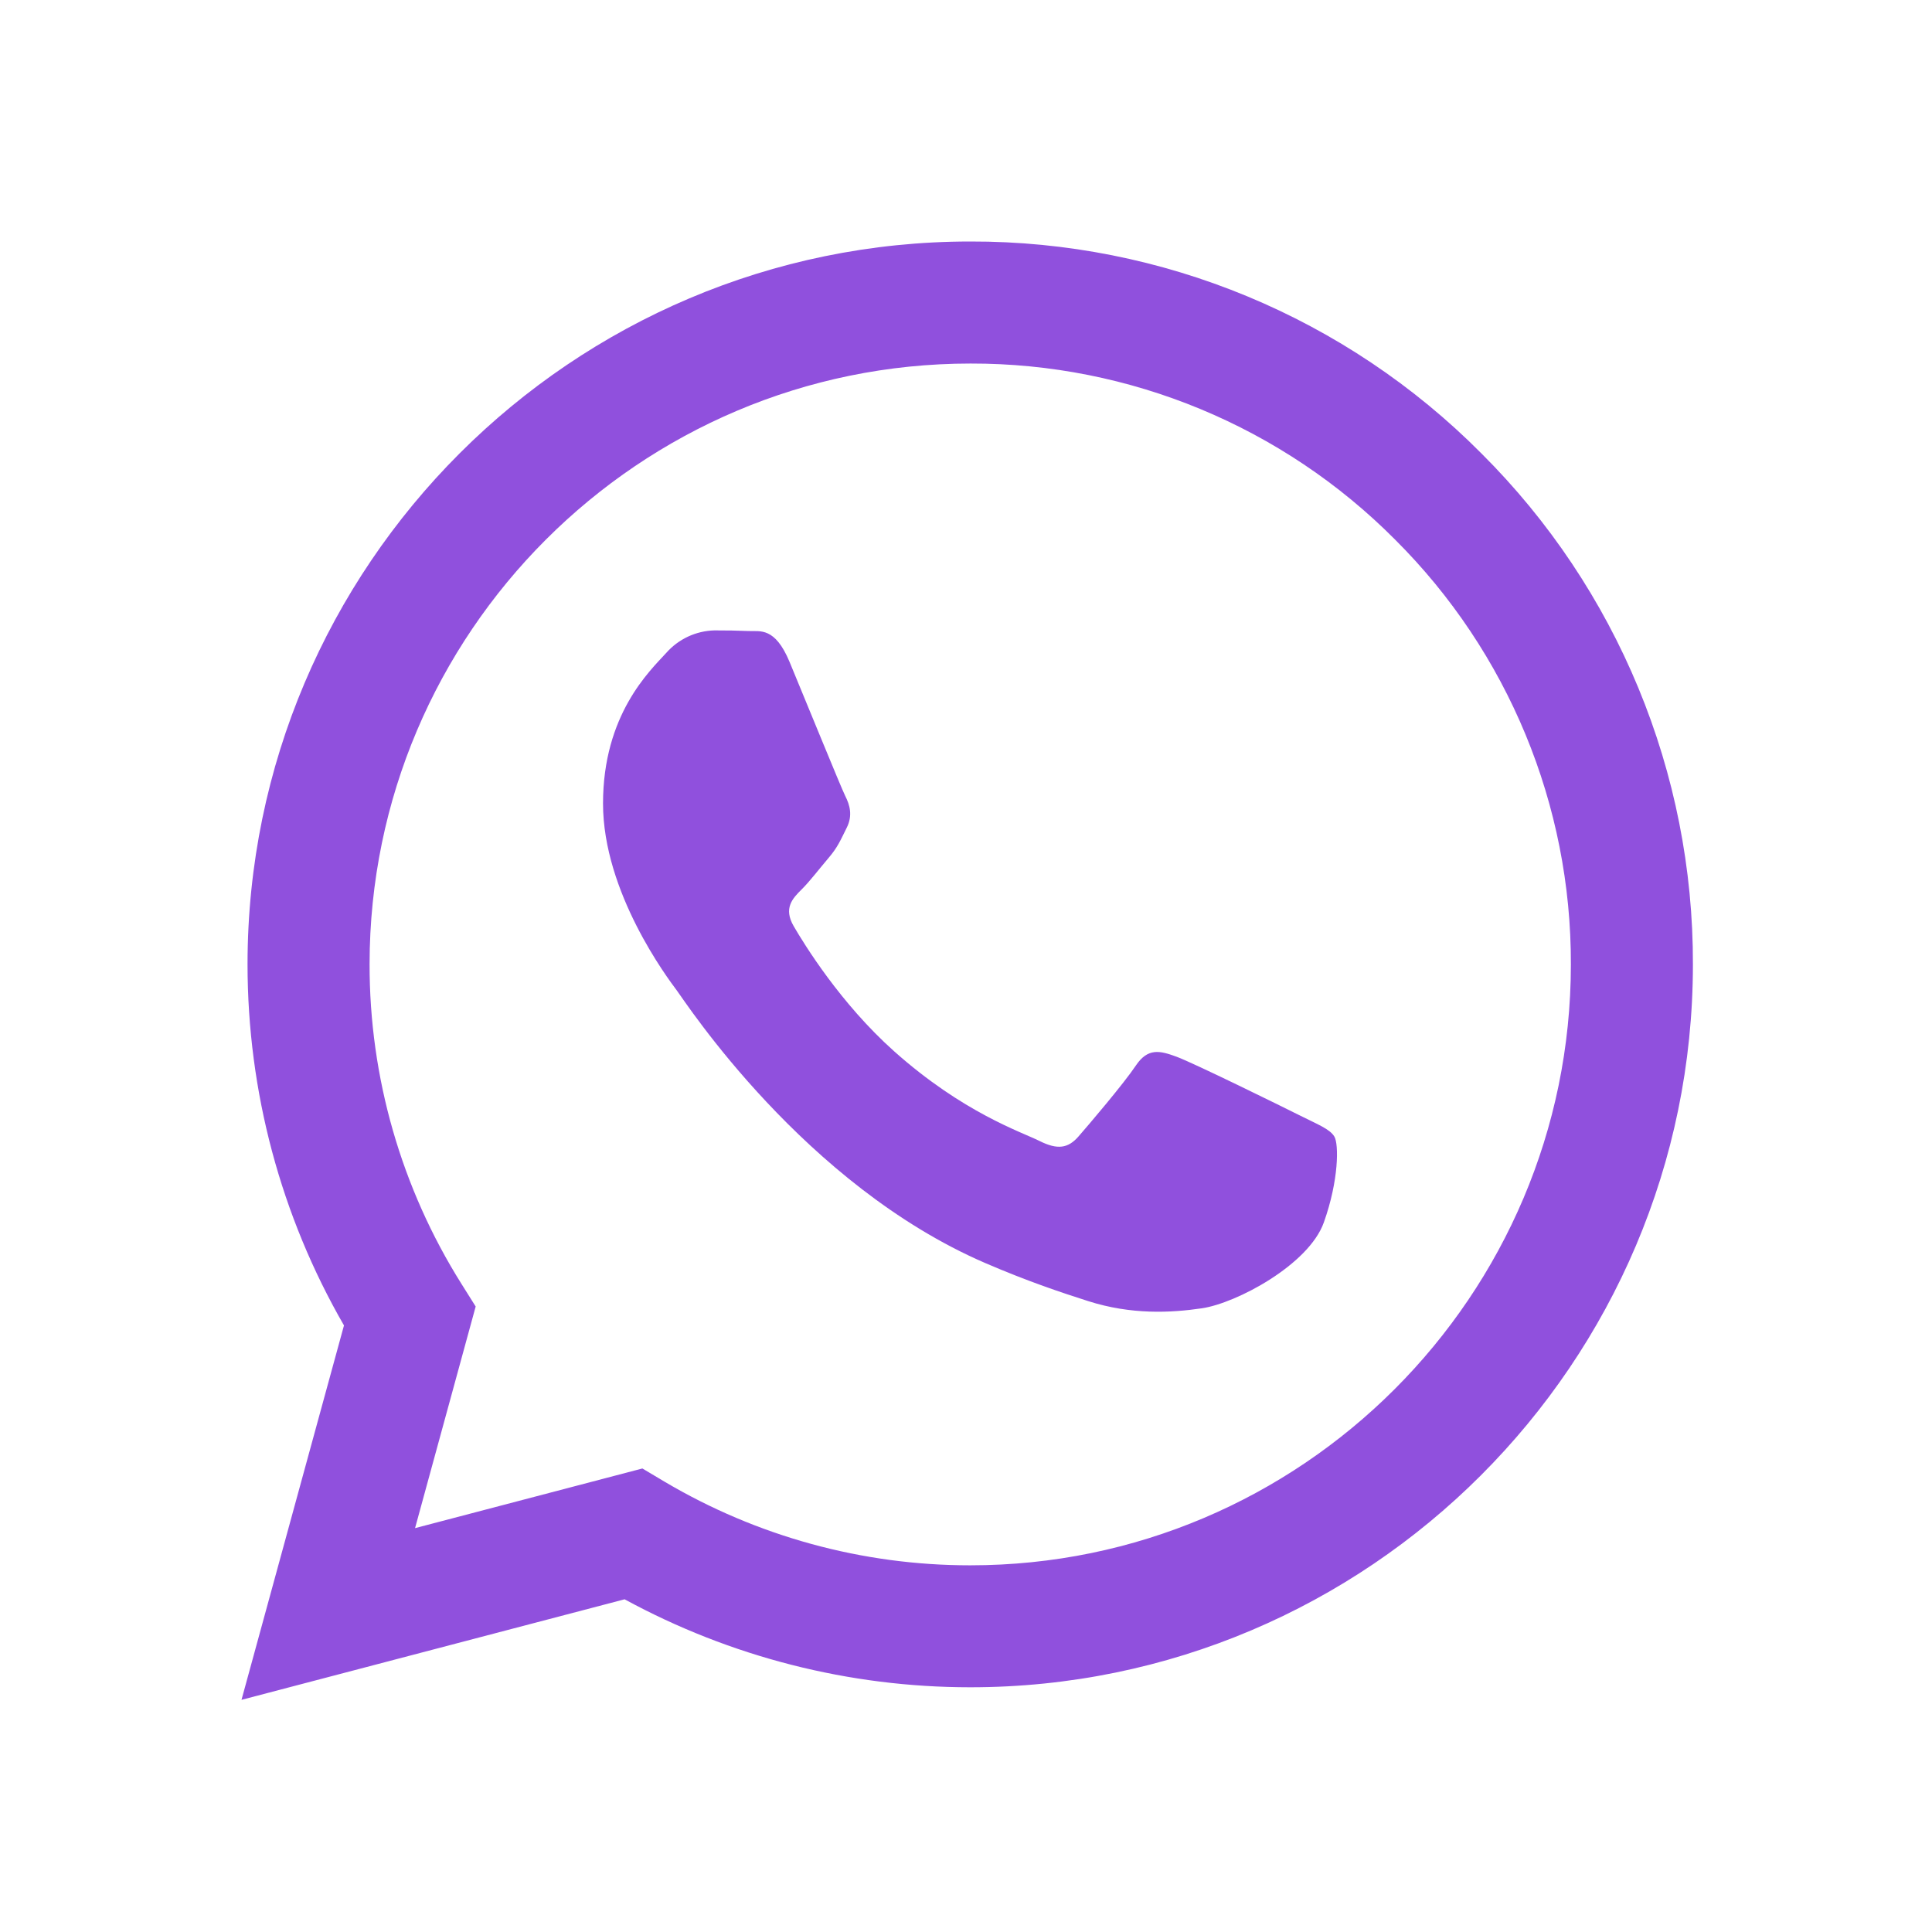
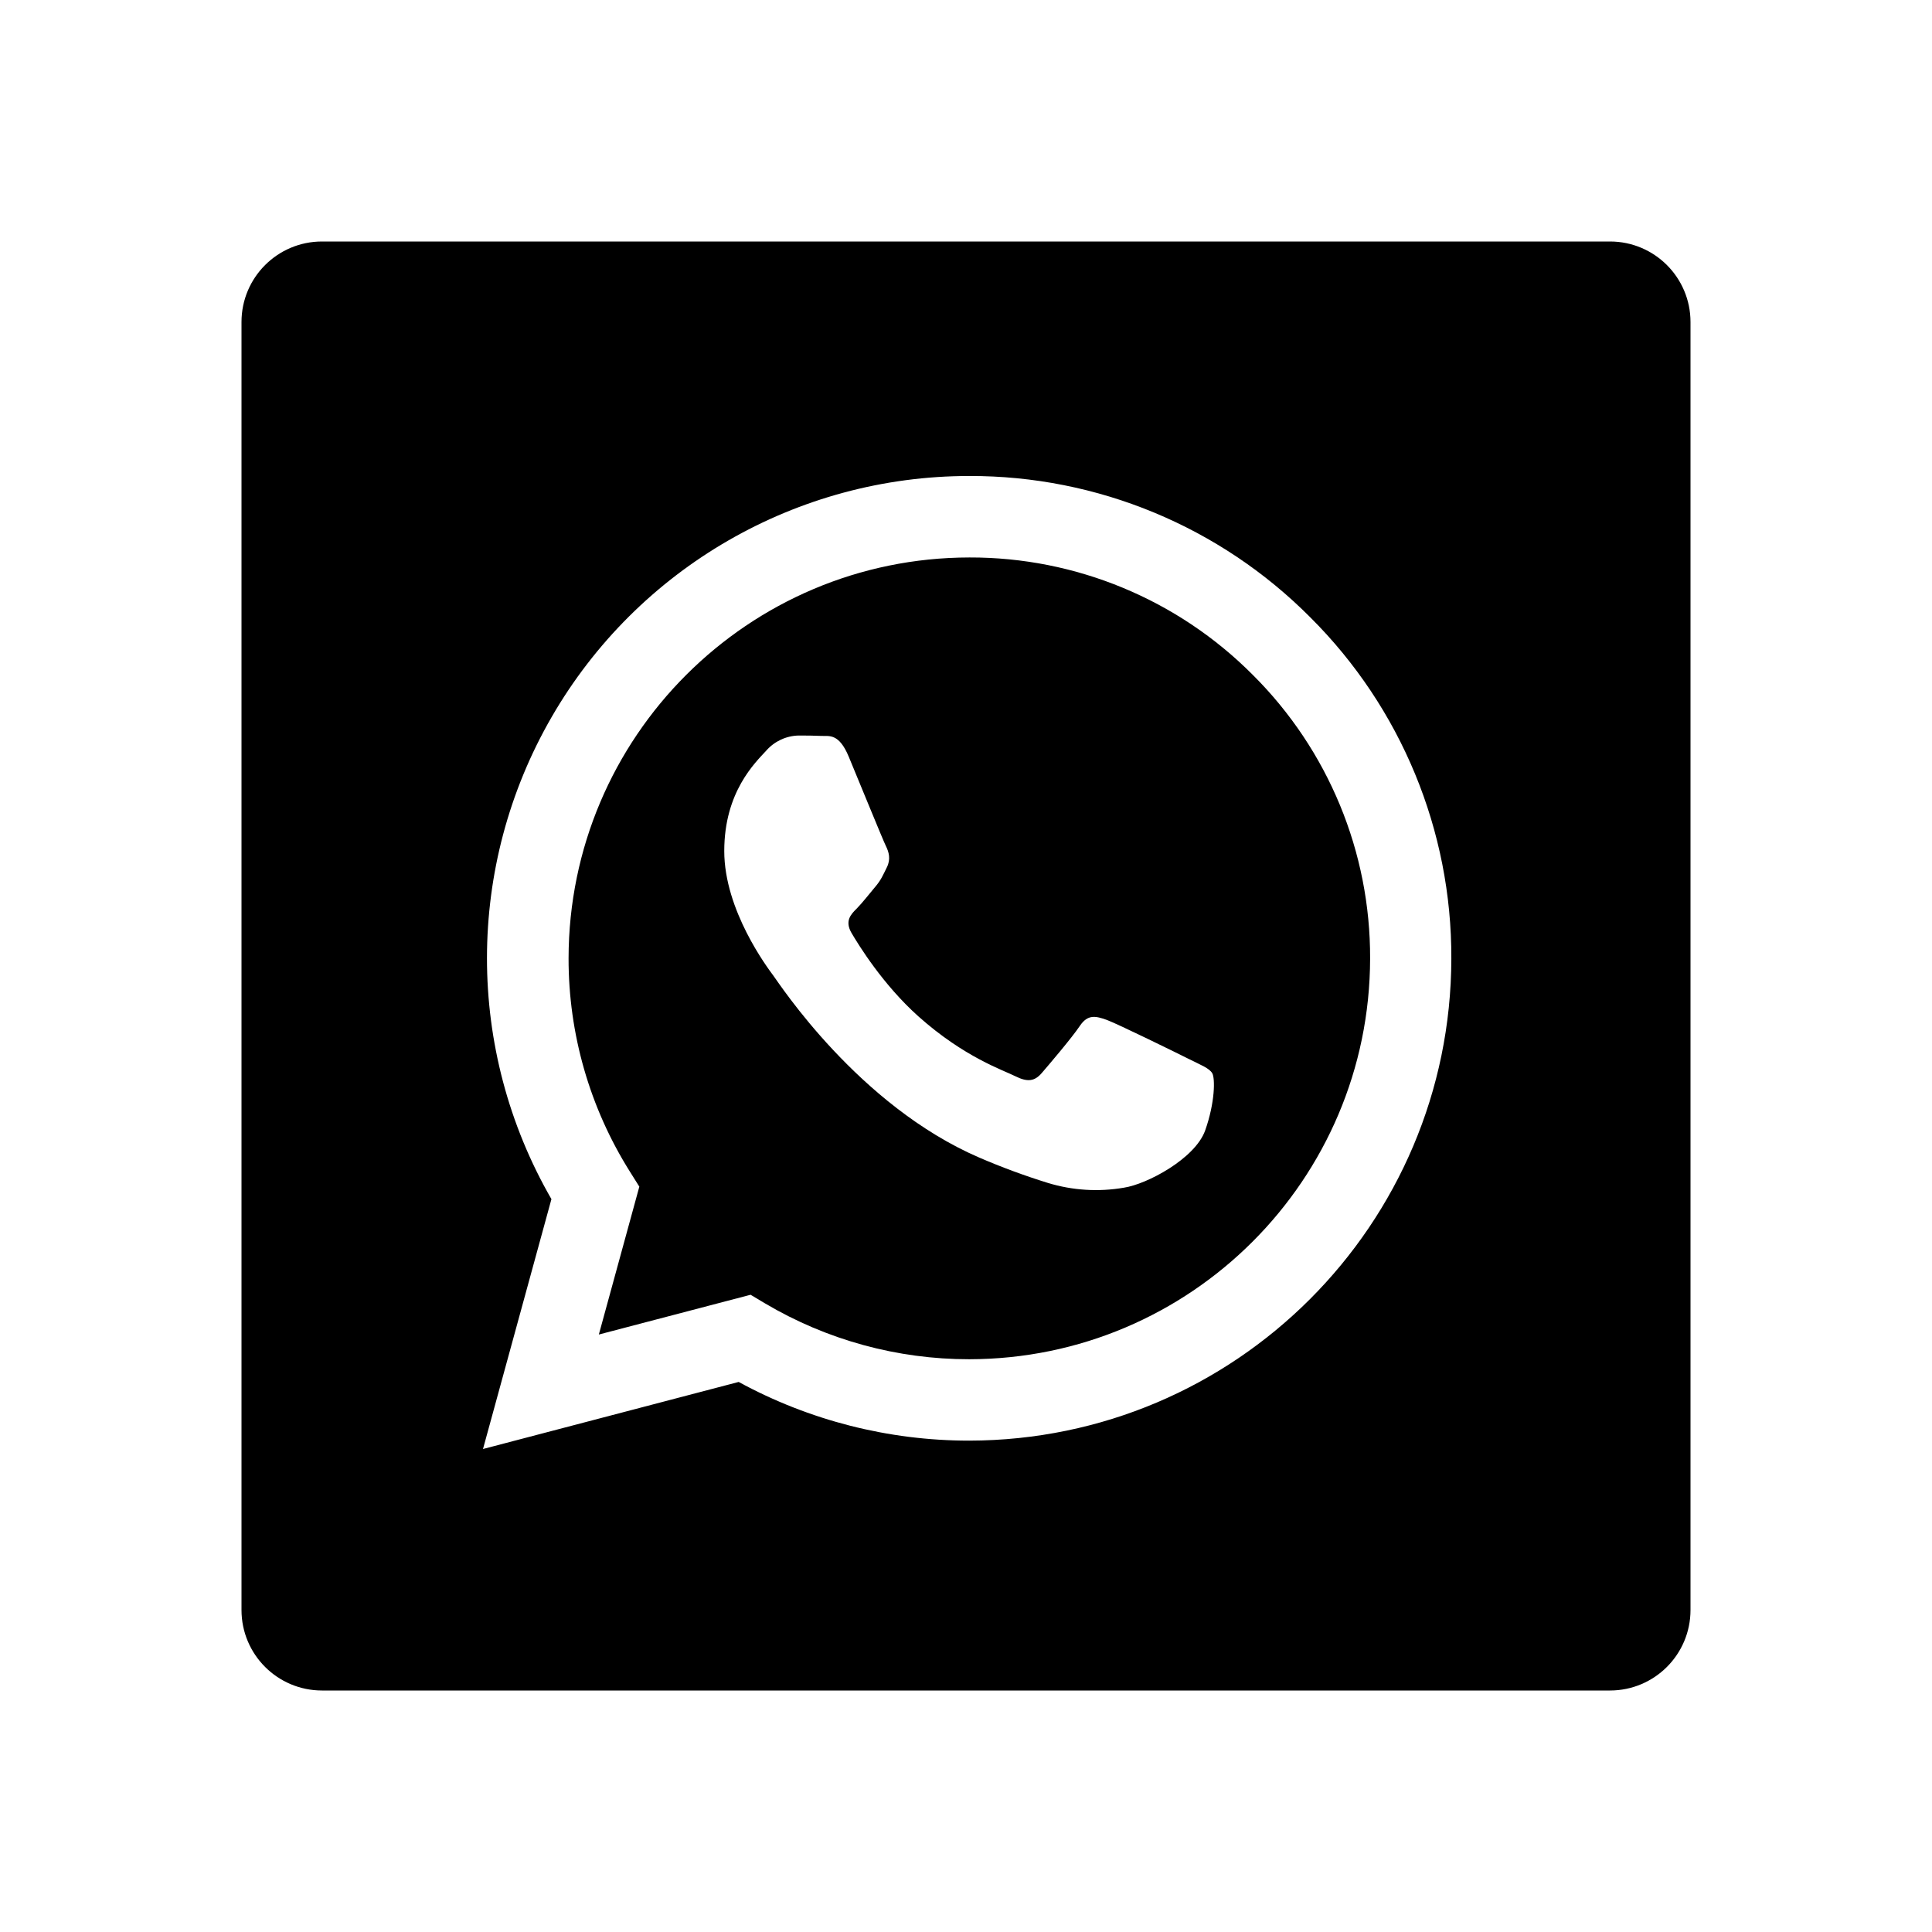
- <svg xmlns="http://www.w3.org/2000/svg" width="24" height="24" viewBox="0 0 24 24" style="fill: #9050DD;transform: ;msFilter:;">
-   <path fill-rule="evenodd" clip-rule="evenodd" d="M18.403 5.633A8.919 8.919 0 0 0 12.053 3c-4.948 0-8.976 4.027-8.978 8.977 0 1.582.413 3.126 1.198 4.488L3 21.116l4.759-1.249a8.981 8.981 0 0 0 4.29 1.093h.004c4.947 0 8.975-4.027 8.977-8.977a8.926 8.926 0 0 0-2.627-6.35m-6.35 13.812h-.003a7.446 7.446 0 0 1-3.798-1.041l-.272-.162-2.824.741.753-2.753-.177-.282a7.448 7.448 0 0 1-1.141-3.971c.002-4.114 3.349-7.461 7.465-7.461a7.413 7.413 0 0 1 5.275 2.188 7.42 7.42 0 0 1 2.183 5.279c-.002 4.114-3.349 7.462-7.461 7.462m4.093-5.589c-.225-.113-1.327-.655-1.533-.73-.205-.075-.354-.112-.504.112s-.58.729-.711.879-.262.168-.486.056-.947-.349-1.804-1.113c-.667-.595-1.117-1.329-1.248-1.554s-.014-.346.099-.458c.101-.1.224-.262.336-.393.112-.131.149-.224.224-.374s.038-.281-.019-.393c-.056-.113-.505-1.217-.692-1.666-.181-.435-.366-.377-.504-.383a9.65 9.65 0 0 0-.429-.008.826.826 0 0 0-.599.28c-.206.225-.785.767-.785 1.871s.804 2.171.916 2.321c.112.15 1.582 2.415 3.832 3.387.536.231.954.369 1.279.473.537.171 1.026.146 1.413.089.431-.064 1.327-.542 1.514-1.066.187-.524.187-.973.131-1.067-.056-.094-.207-.151-.43-.263" />
+ <svg xmlns="http://www.w3.org/2000/svg" width="24" height="24" viewBox="0 0 24 24" style="fill: rgba(0, 0, 0, 1);transform: ;msFilter:;">
+   <path d="M12.043 6.925a4.985 4.985 0 0 0-4.98 4.979c-.001.94.263 1.856.761 2.649l.118.188-.503 1.837 1.885-.494.181.108a4.97 4.97 0 0 0 2.535.693h.001a4.986 4.986 0 0 0 4.979-4.978 4.946 4.946 0 0 0-1.456-3.522 4.946 4.946 0 0 0-3.521-1.46zm2.928 7.118c-.125.35-.723.668-1.01.711a2.044 2.044 0 0 1-.943-.059 8.51 8.51 0 0 1-.853-.315c-1.502-.648-2.482-2.159-2.558-2.26-.074-.1-.61-.812-.61-1.548 0-.737.386-1.099.523-1.249a.552.552 0 0 1 .4-.186c.1 0 .199.001.287.005.092.004.215-.035.336.257.125.3.425 1.036.462 1.111.037.074.062.162.013.262-.05.101-.074.162-.15.25-.074.088-.157.195-.224.263-.075.074-.153.155-.066.305.088.149.388.64.832 1.037.572.51 1.055.667 1.204.743.15.074.237.063.325-.038.087-.101.374-.437.474-.586.1-.15.199-.125.337-.076.137.051.873.412 1.022.487.148.074.249.112.287.175.036.062.036.361-.088.711z" />
+   <path d="M20 3H4a1 1 0 0 0-1 1v16a1 1 0 0 0 1 1h16a1 1 0 0 0 1-1V4a1 1 0 0 0-1-1zm-7.96 14.896h-.002a5.98 5.98 0 0 1-2.862-.729L6 18l.85-3.104a5.991 5.991 0 0 1 5.19-8.983 5.95 5.95 0 0 1 4.238 1.757 5.95 5.95 0 0 1 1.751 4.237 5.998 5.998 0 0 1-5.989 5.989z" />
</svg>
